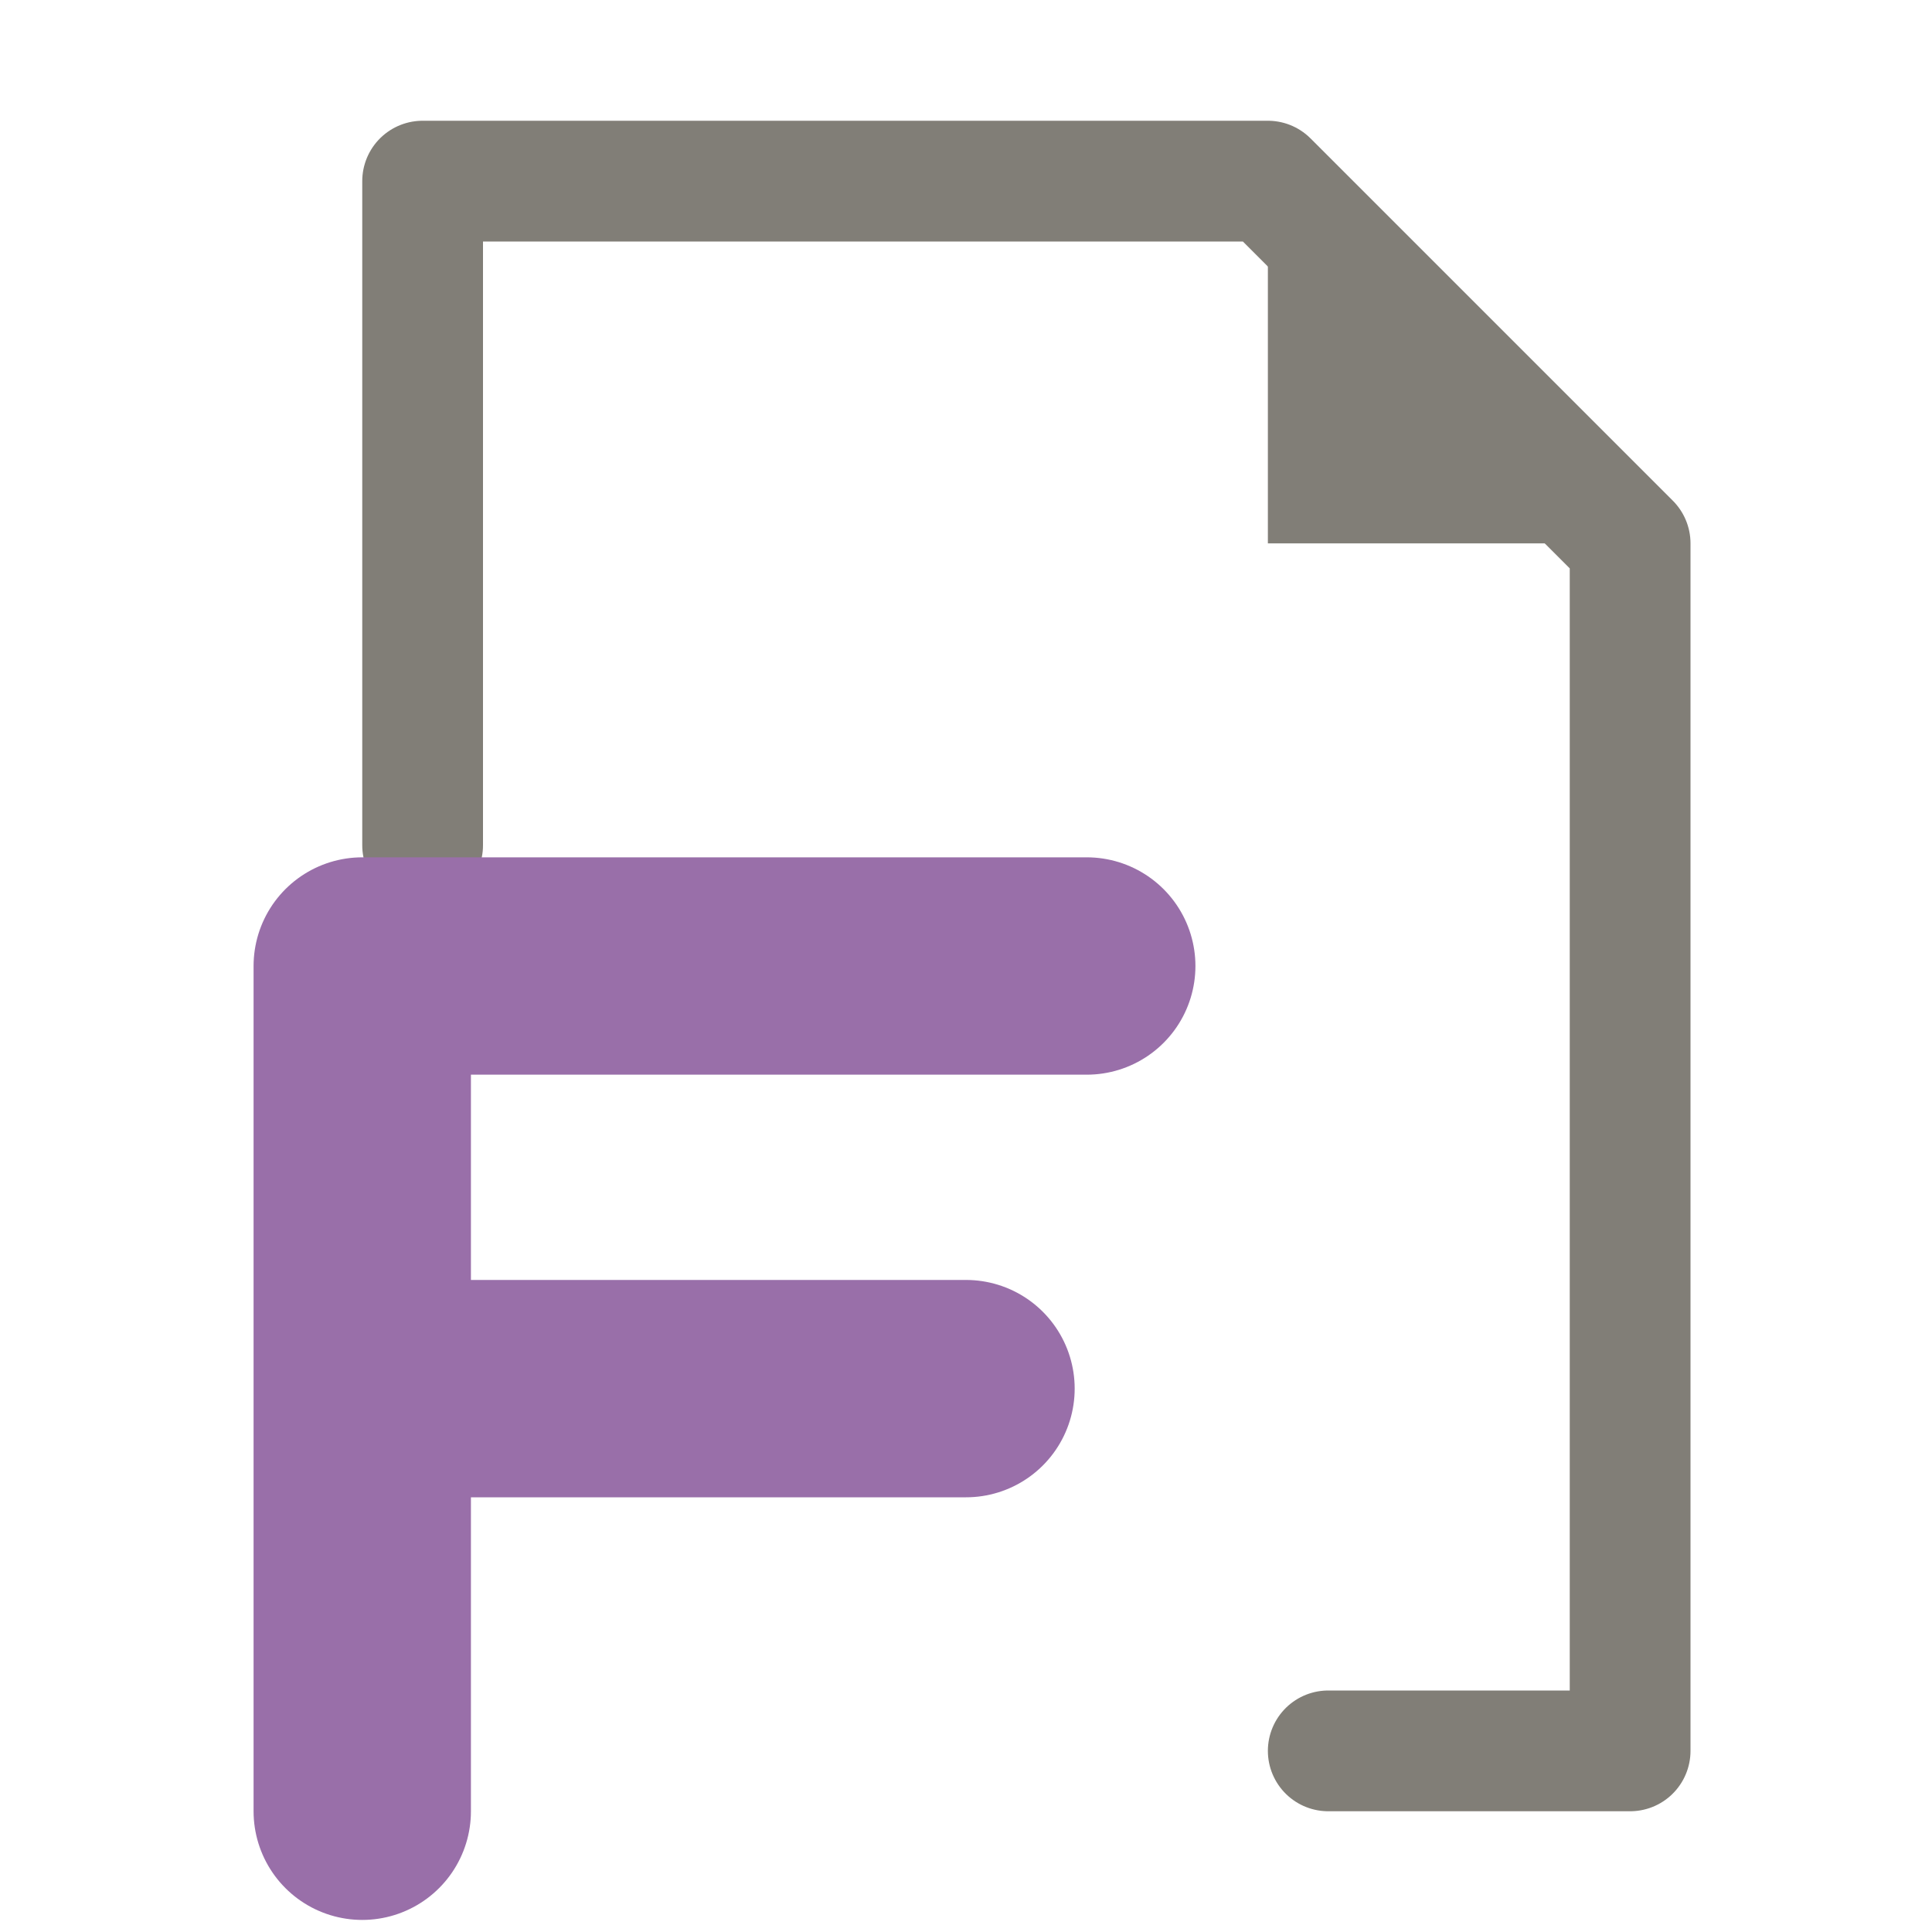
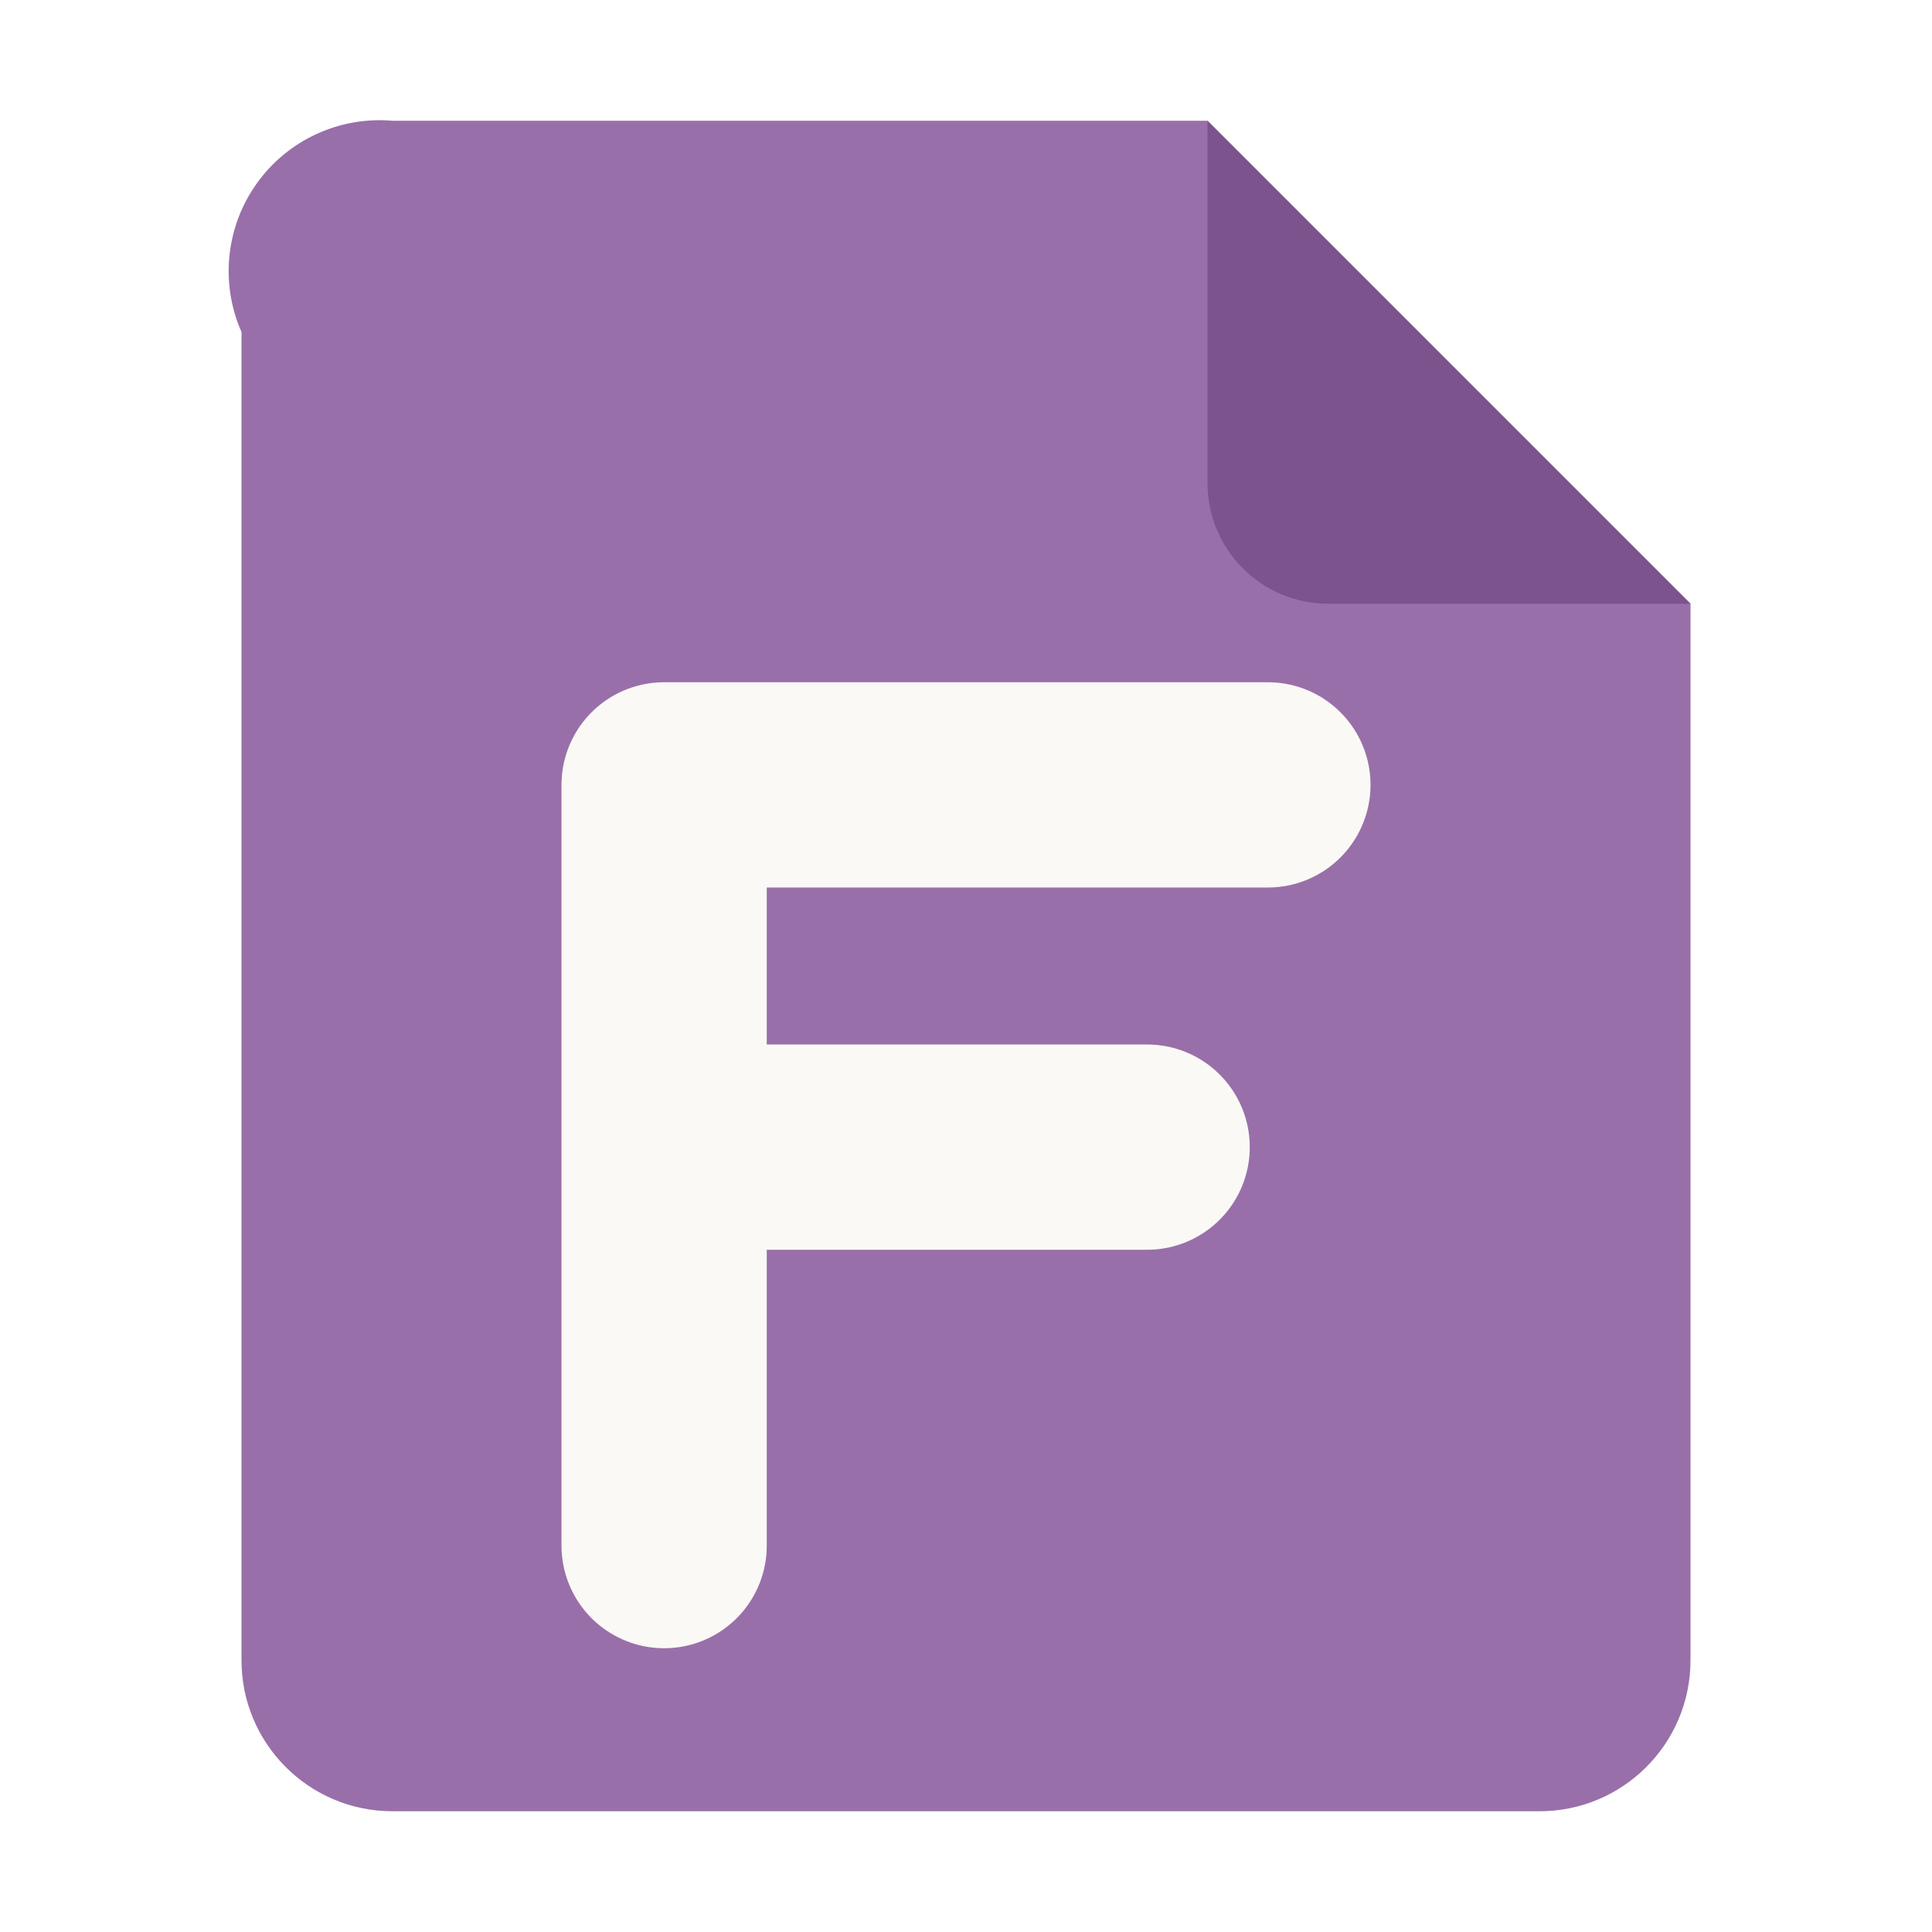
<svg xmlns="http://www.w3.org/2000/svg" viewBox="0 0 16 16" fill="none" stroke-linecap="round" stroke-linejoin="round">
-   <path d="M3.5 7V1.5h7l3 3v10H11" stroke="#817E77" stroke-width="1" />
-   <path d="M10.5 1.5v3h3z" fill="#817E77" />
-   <path d="M3 15V8h6M3 11.5h5" stroke="#996FA9" stroke-width="1.8" />
+   <path d="M3.25 1H10l4 4v8.75A1.25 1.25 0 0 1 12.75 15h-9.5A1.25 1.25 0 0 1 2 13.75v-11A1.25 1.25 0 0 1 3.25 1Z" fill="#996FA9" />
+   <path d="M10 1v3a1 1 0 0 0 1 1h3Z" fill="#7C538C" />
+   <path d="M5.5 12.8V6.5h5M5.5 9.5h4" stroke="#FAF9F6" stroke-width="1.7" />
</svg>
